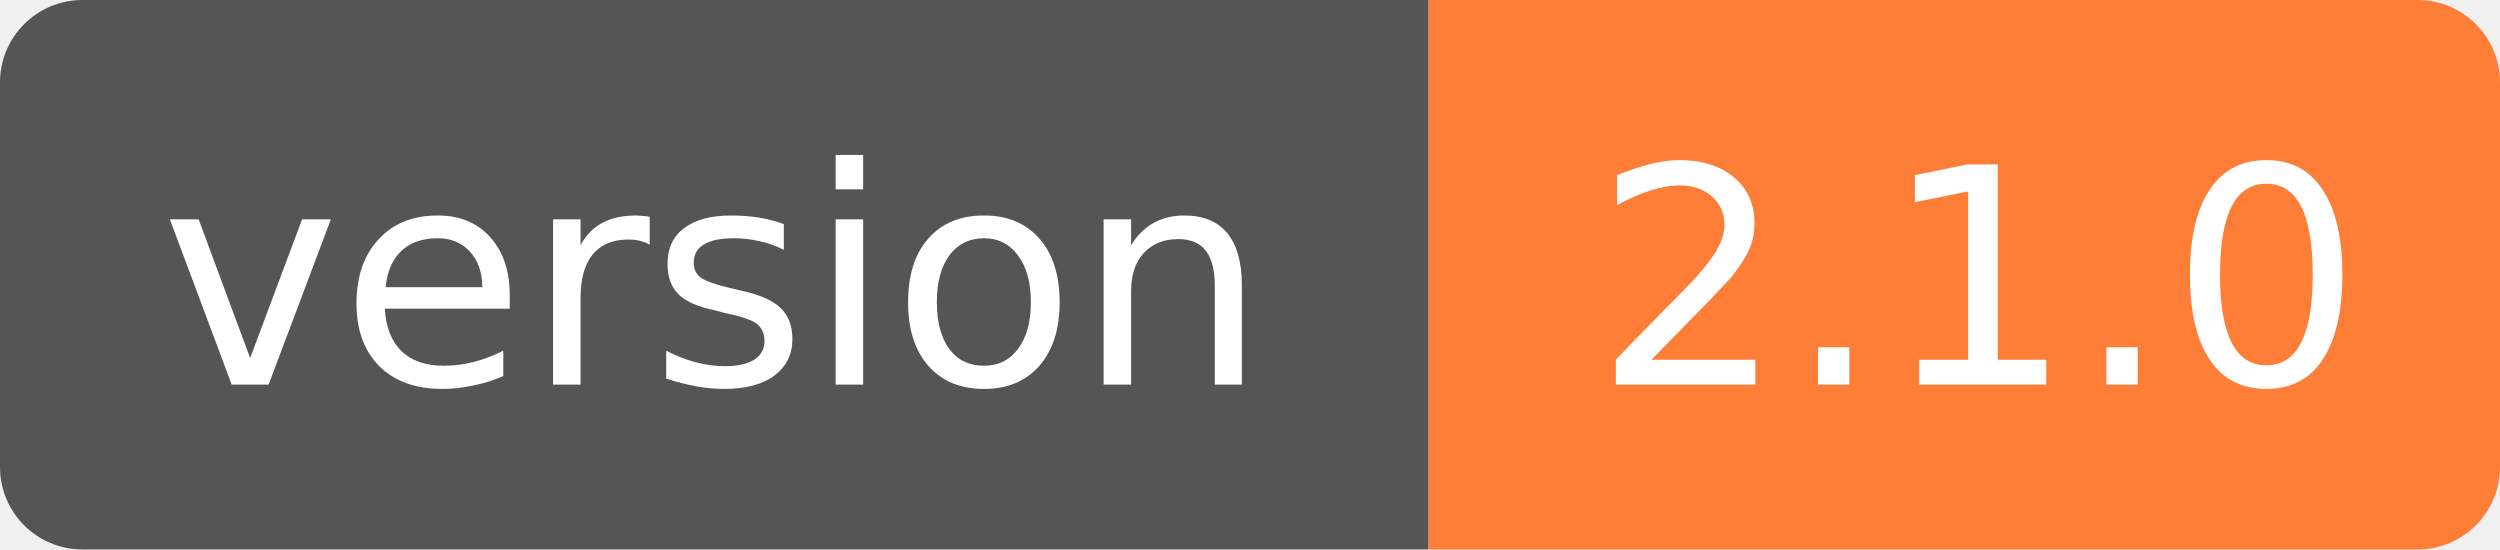
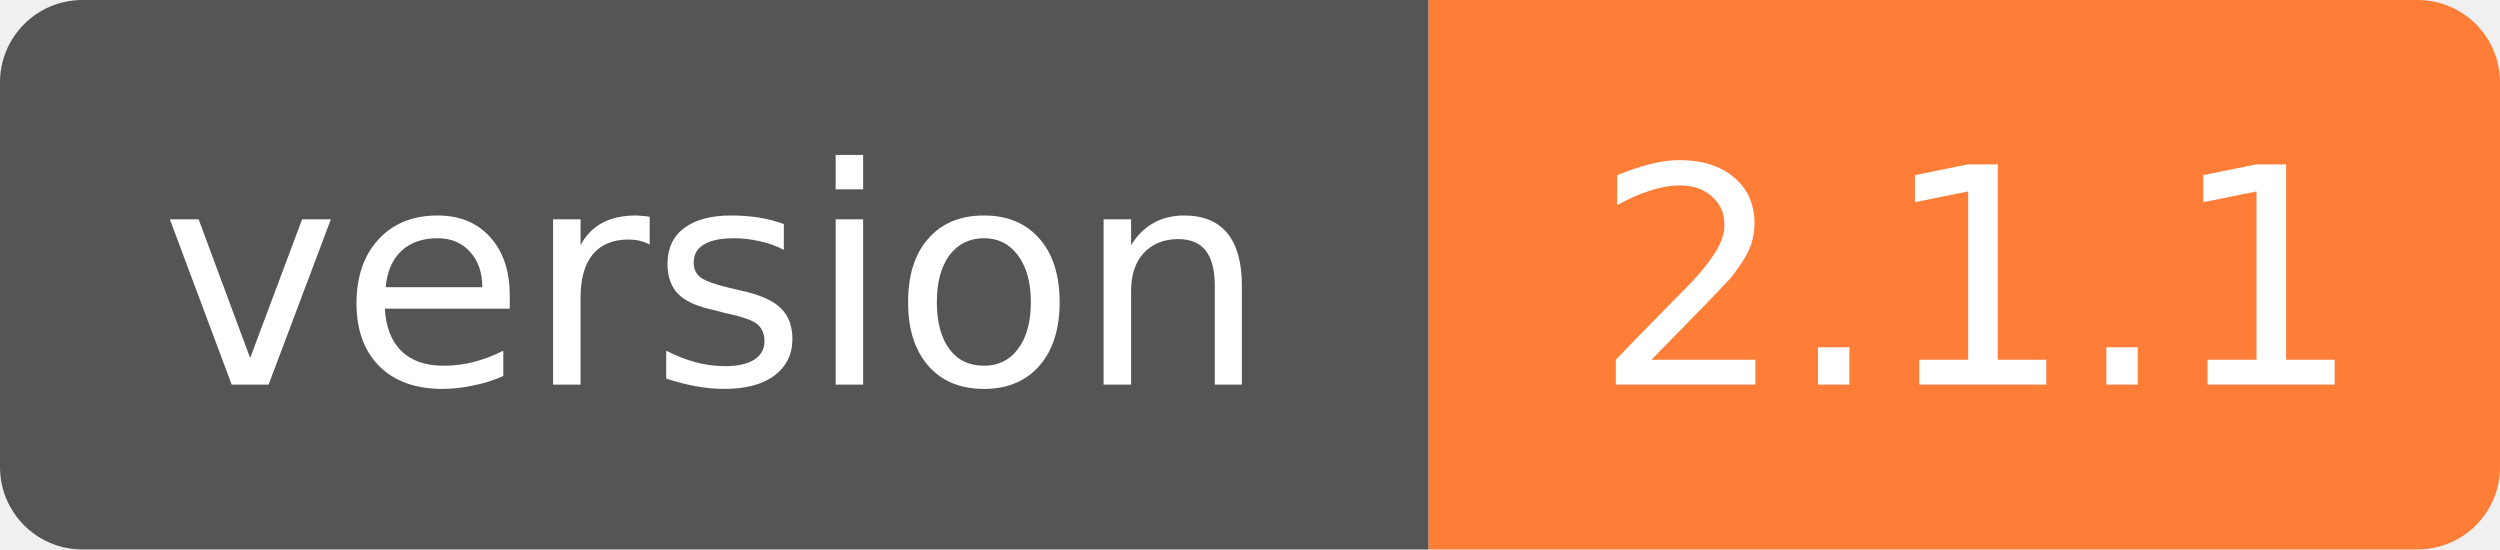
- <svg xmlns="http://www.w3.org/2000/svg" width="91" height="20" role="img" aria-label="version: 2.1.0">
+ <svg xmlns="http://www.w3.org/2000/svg" width="91" height="20" role="img" aria-label="version: 2.1.1">
  <clipPath id="r">
    <rect width="91" height="20" rx="3" />
  </clipPath>
  <g clip-path="url(#r)">
    <rect width="52" height="20" fill="#555" />
    <rect x="52" width="39" height="20" fill="#fe7d37" />
  </g>
  <g fill="#fff" text-anchor="middle" font-family="Verdana,Geneva,DejaVu Sans,sans-serif" font-size="11">
    <text x="26" y="14">version</text>
-     <text x="72" y="14">2.1.0</text>
+     <text x="72" y="14">2.1.1</text>
  </g>
</svg>
